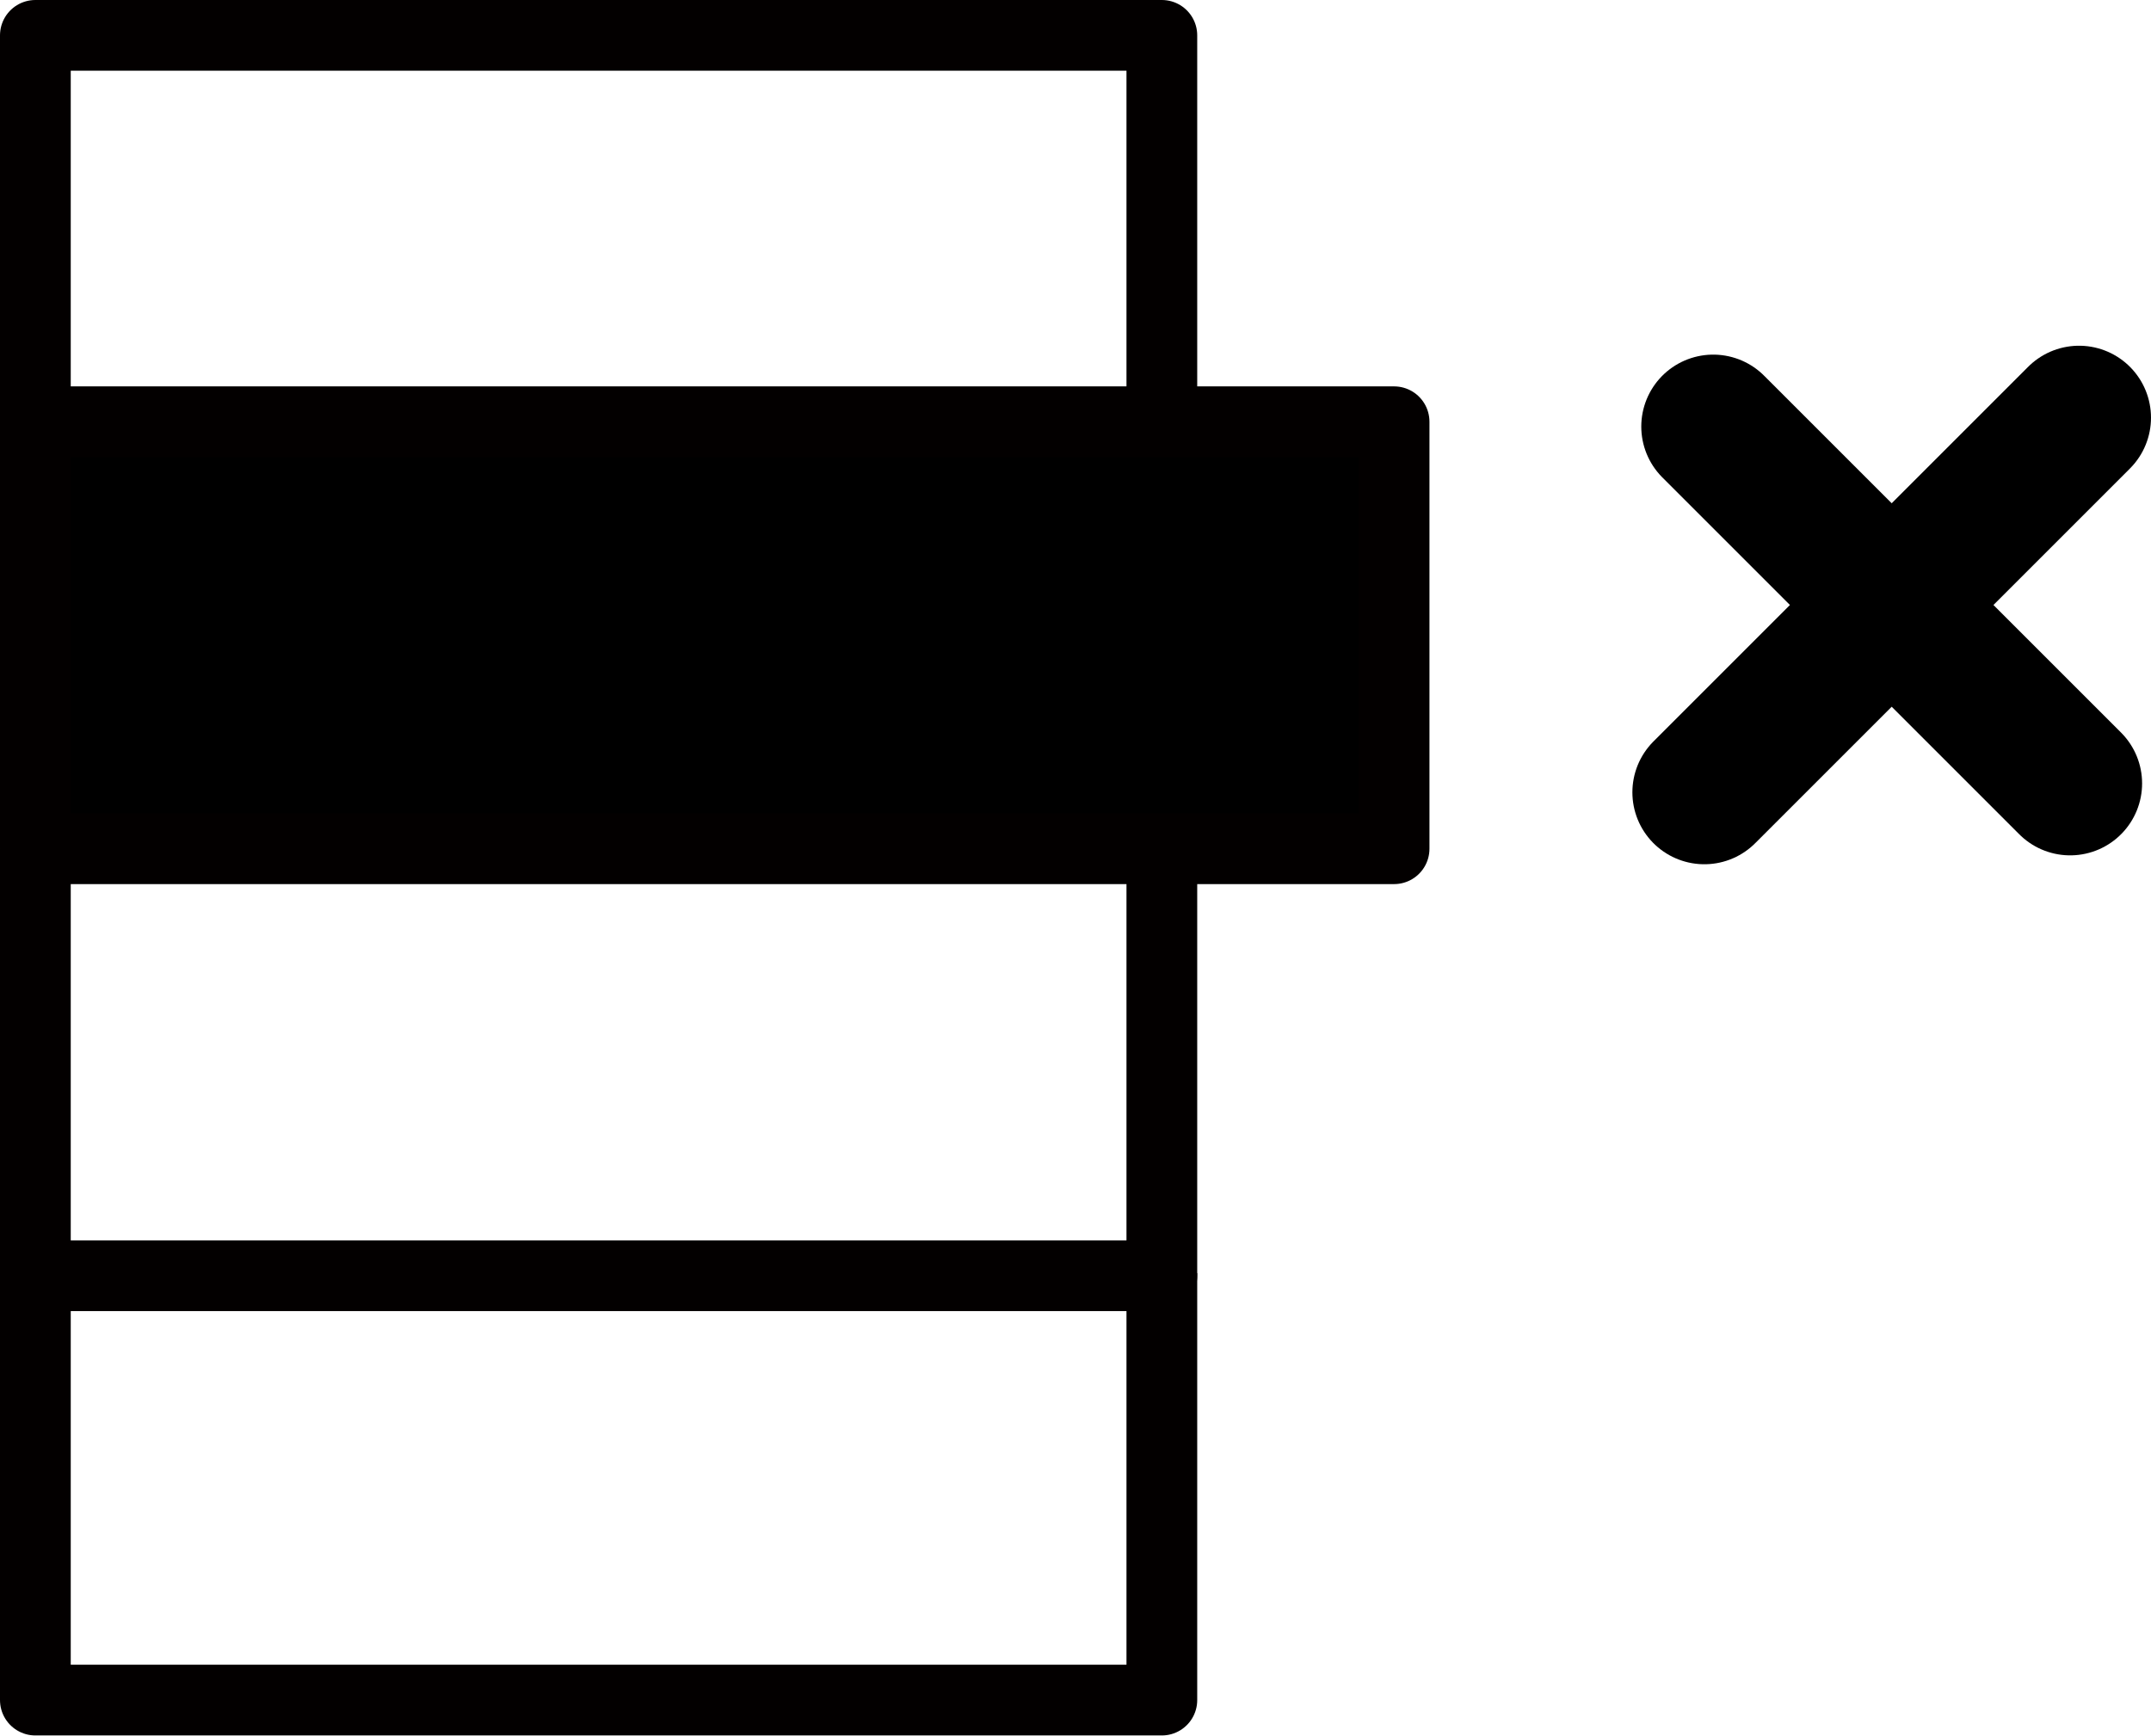
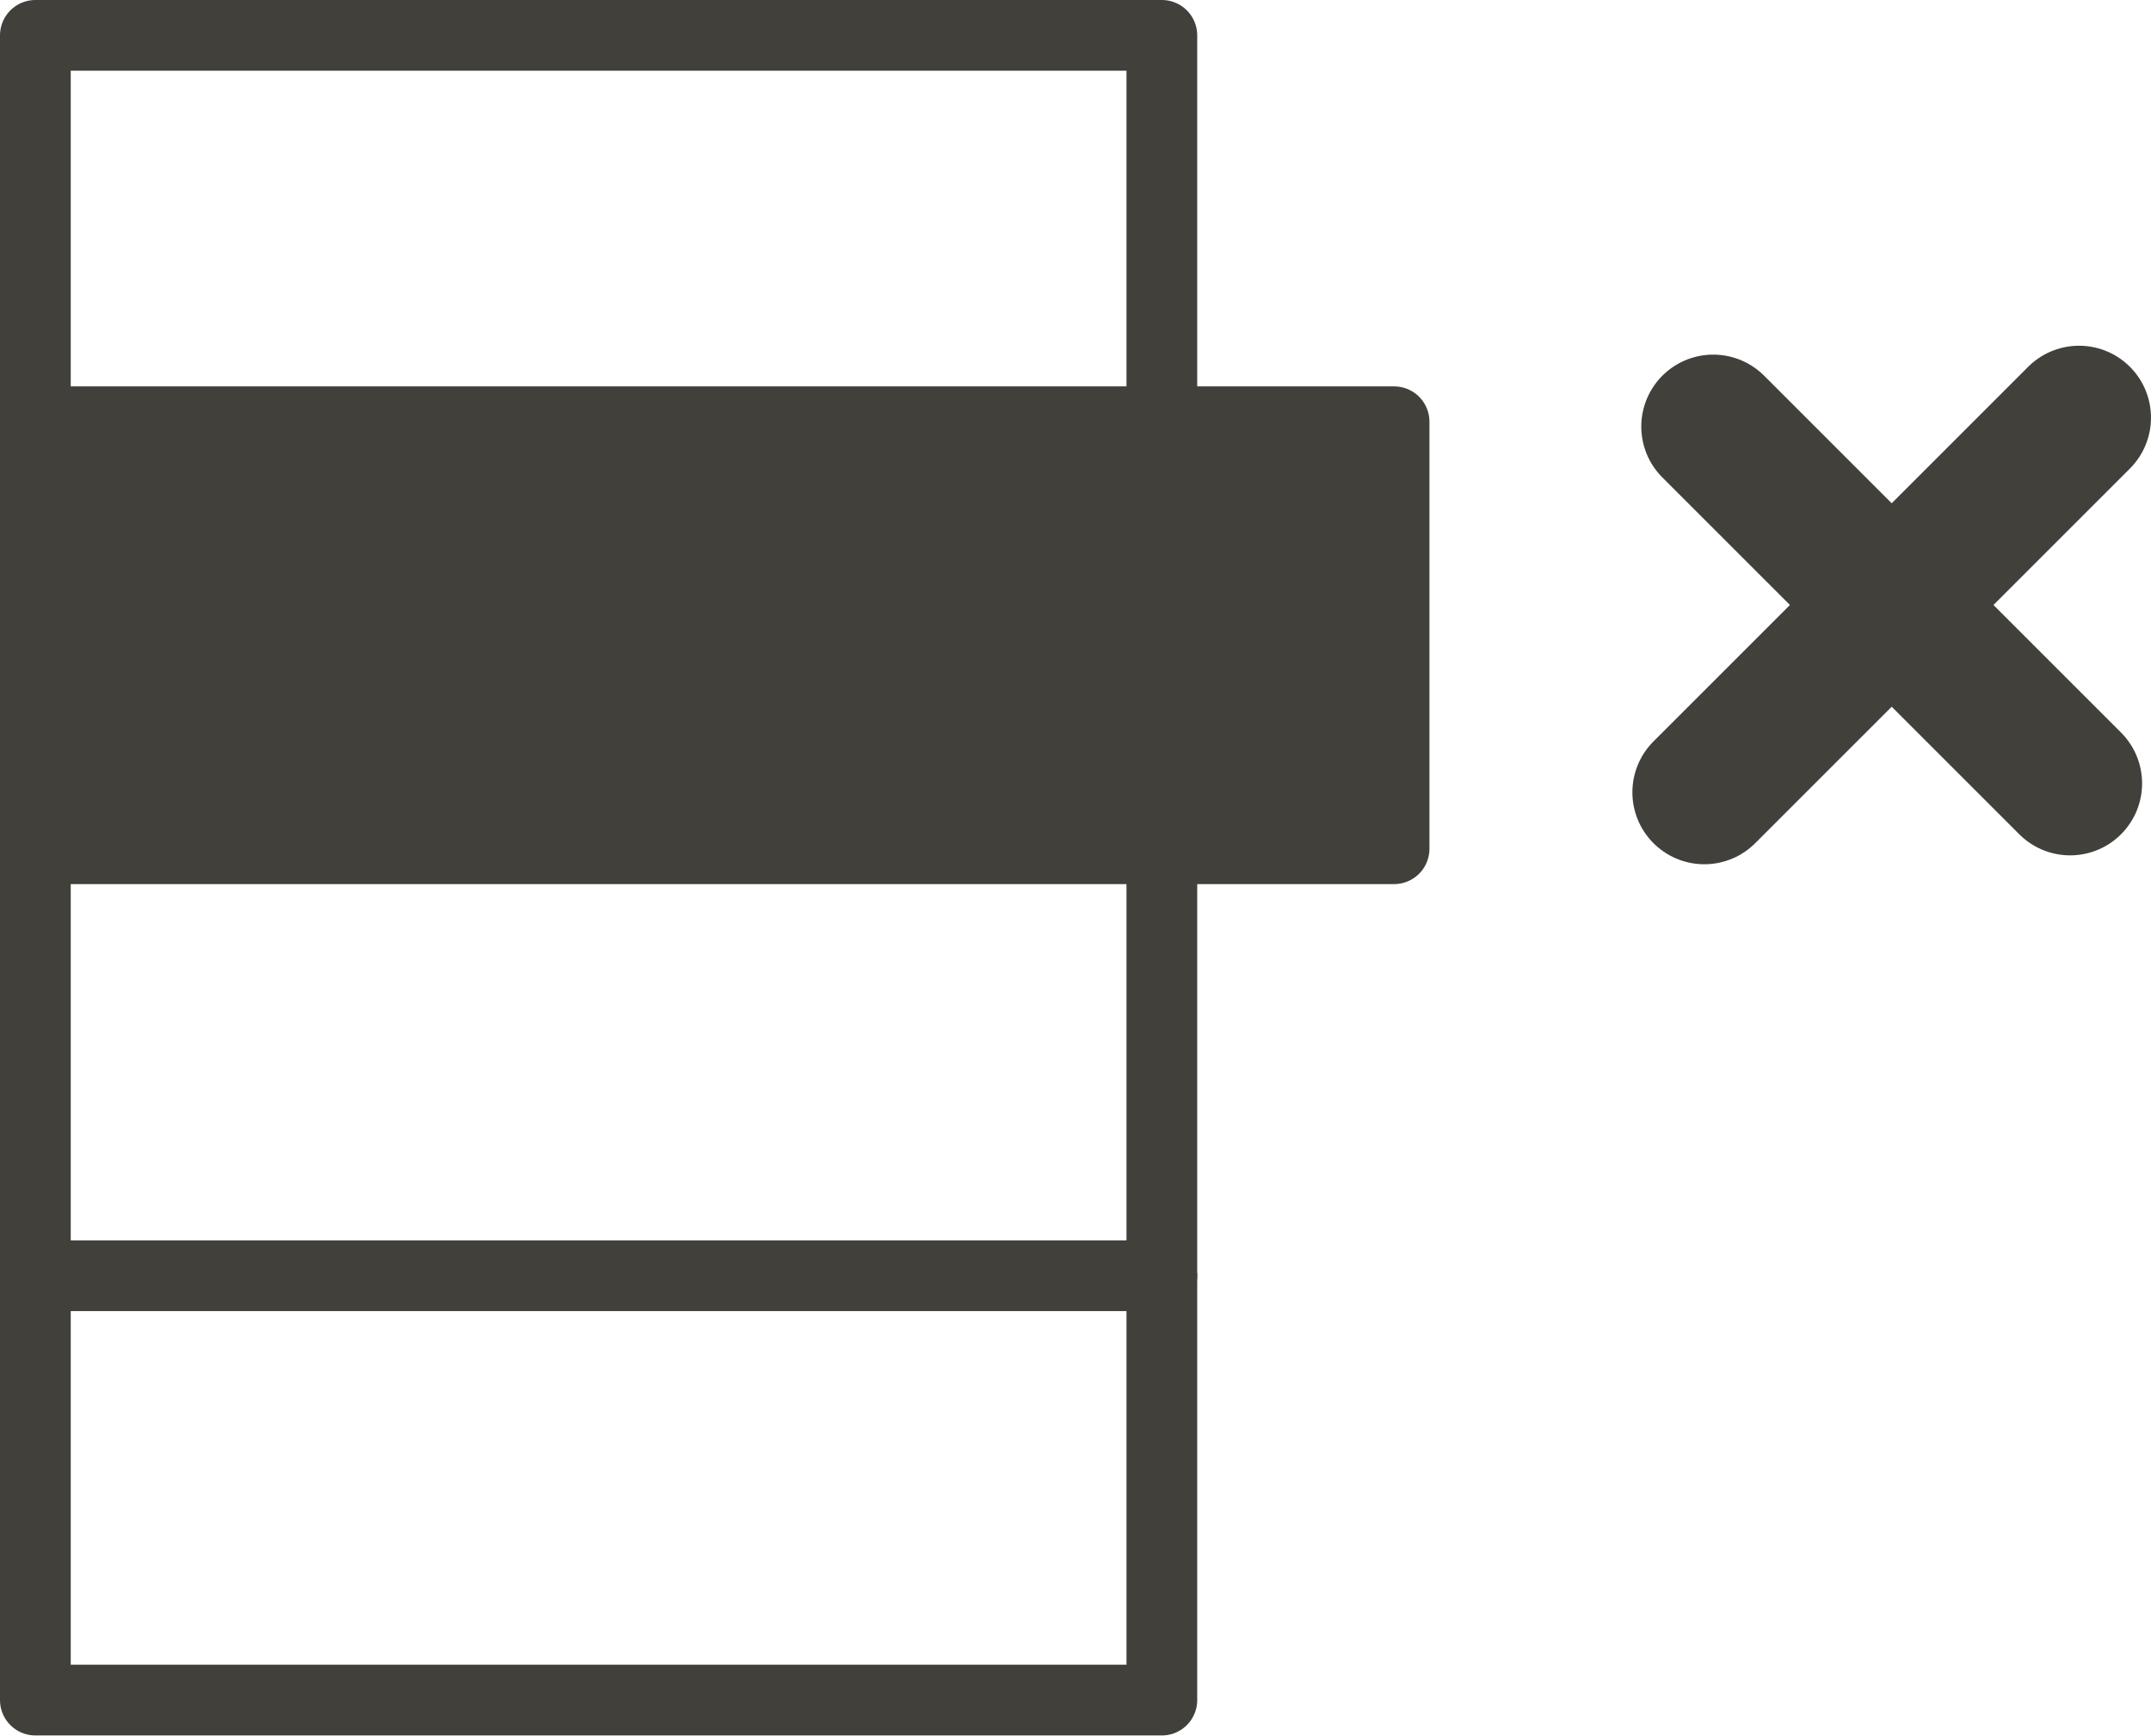
<svg xmlns="http://www.w3.org/2000/svg" xmlns:ns1="http://www.openswatchbook.org/uri/2009/osb" width="121.629" height="98.148" id="svg2" version="1.1">
  <defs id="defs4">
    <linearGradient id="linearGradient4509" ns1:paint="solid">
      <stop style="stop-color:#df0000;stop-opacity:1;" offset="0" id="stop4511" />
    </linearGradient>
    <linearGradient id="linearGradient4043" ns1:paint="solid">
      <stop style="stop-color:#000000;stop-opacity:1;" offset="0" id="stop4045" />
    </linearGradient>
    <linearGradient id="linearGradient4043-4">
      <stop offset="0" style="stop-color:#000000;stop-opacity:1" id="stop4045-8" />
    </linearGradient>
    <linearGradient id="linearGradient4509-4">
      <stop offset="0" style="stop-color:#df0000;stop-opacity:1" id="stop4511-5" />
    </linearGradient>
  </defs>
  <g id="layer1" transform="translate(-371.8029,-577.5051)">
-     <rect y="579.505" x="373.803" height="24.148" width="63.697" id="rect3209" style="fill:none;stroke:#030000;stroke-width:4;stroke-linejoin:round;stroke-miterlimit:4;stroke-opacity:1;stroke-dasharray:none" />
-     <path style="fill:none;stroke:#000000;stroke-width:8.137;stroke-linecap:round;stroke-linejoin:miter;stroke-miterlimit:4;stroke-opacity:1;stroke-dasharray:none" d="m 468.175,622.314 21.188,-21.188" id="path3211" />
-     <path id="path3213" d="m 468.678,601.629 20.182,20.182" style="fill:none;stroke:#000000;stroke-width:8.137;stroke-linecap:round;stroke-linejoin:miter;stroke-miterlimit:4;stroke-opacity:1;stroke-dasharray:none" />
-     <rect style="fill:#000000;stroke:#030000;stroke-width:4;stroke-linejoin:round;stroke-miterlimit:4;stroke-opacity:1;stroke-dasharray:none" id="rect3215" width="76.829" height="24.148" x="373.803" y="601.357" />
-     <path id="path3217" d="m 437.5,625.505 0,24.148 -63.697,0 0,-24.148" style="fill:none;stroke:#030000;stroke-width:4;stroke-linejoin:round;stroke-miterlimit:4;stroke-opacity:1;stroke-dasharray:none" />
-     <path style="fill:none;stroke:#030000;stroke-width:4;stroke-linejoin:round;stroke-miterlimit:4;stroke-opacity:1;stroke-dasharray:none" d="m 437.5,649.505 0,24.148 -63.697,0 0,-24.148" id="path3219" />
+     <rect y="579.505" x="373.803" height="24.148" width="63.697" id="rect3209" style="fill:none;stroke:#41403b;stroke-width:4;stroke-linejoin:round;stroke-miterlimit:4;stroke-opacity:1;stroke-dasharray:none" />
+     <path style="fill:none;stroke:#41403b;stroke-width:8.137;stroke-linecap:round;stroke-linejoin:miter;stroke-miterlimit:4;stroke-opacity:1;stroke-dasharray:none" d="m 468.175,622.314 21.188,-21.188" id="path3211" />
+     <path id="path3213" d="m 468.678,601.629 20.182,20.182" style="fill:none;stroke:#41403b;stroke-width:8.137;stroke-linecap:round;stroke-linejoin:miter;stroke-miterlimit:4;stroke-opacity:1;stroke-dasharray:none" />
+     <rect style="fill:#41403b;stroke:#41403b;stroke-width:4;stroke-linejoin:round;stroke-miterlimit:4;stroke-opacity:1;stroke-dasharray:none;fill-opacity:1" id="rect3215" width="76.829" height="24.148" x="373.803" y="601.357" />
+     <path id="path3217" d="m 437.5,625.505 0,24.148 -63.697,0 0,-24.148" style="fill:none;stroke:#41403b;stroke-width:4;stroke-linejoin:round;stroke-miterlimit:4;stroke-opacity:1;stroke-dasharray:none" />
+     <path style="fill:none;stroke:#41403b;stroke-width:4;stroke-linejoin:round;stroke-miterlimit:4;stroke-opacity:1;stroke-dasharray:none" d="m 437.5,649.505 0,24.148 -63.697,0 0,-24.148" id="path3219" />
  </g>
</svg>
